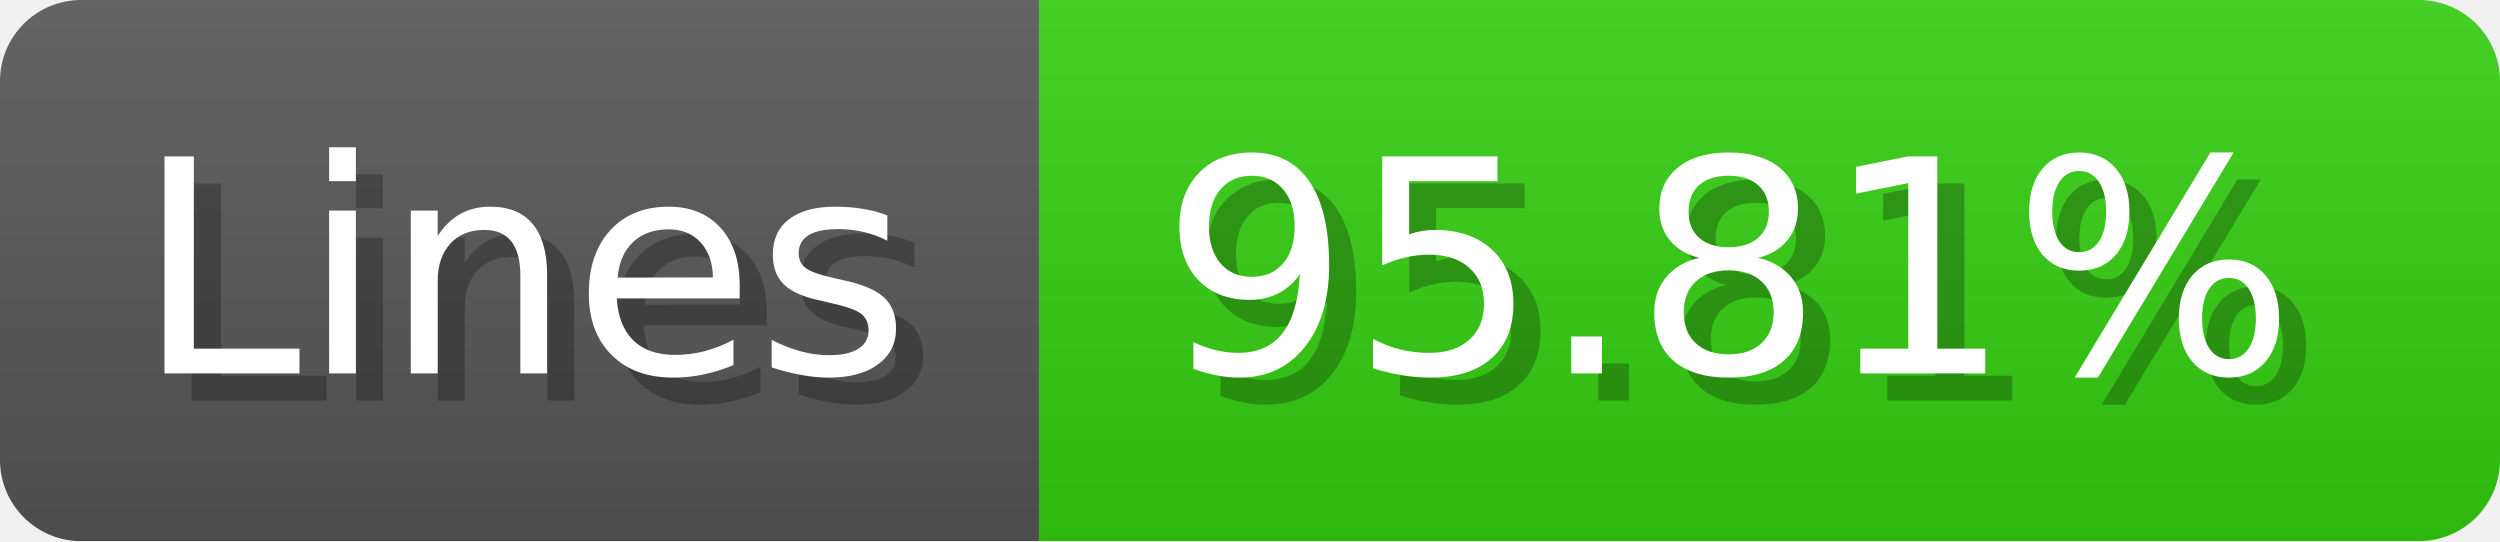
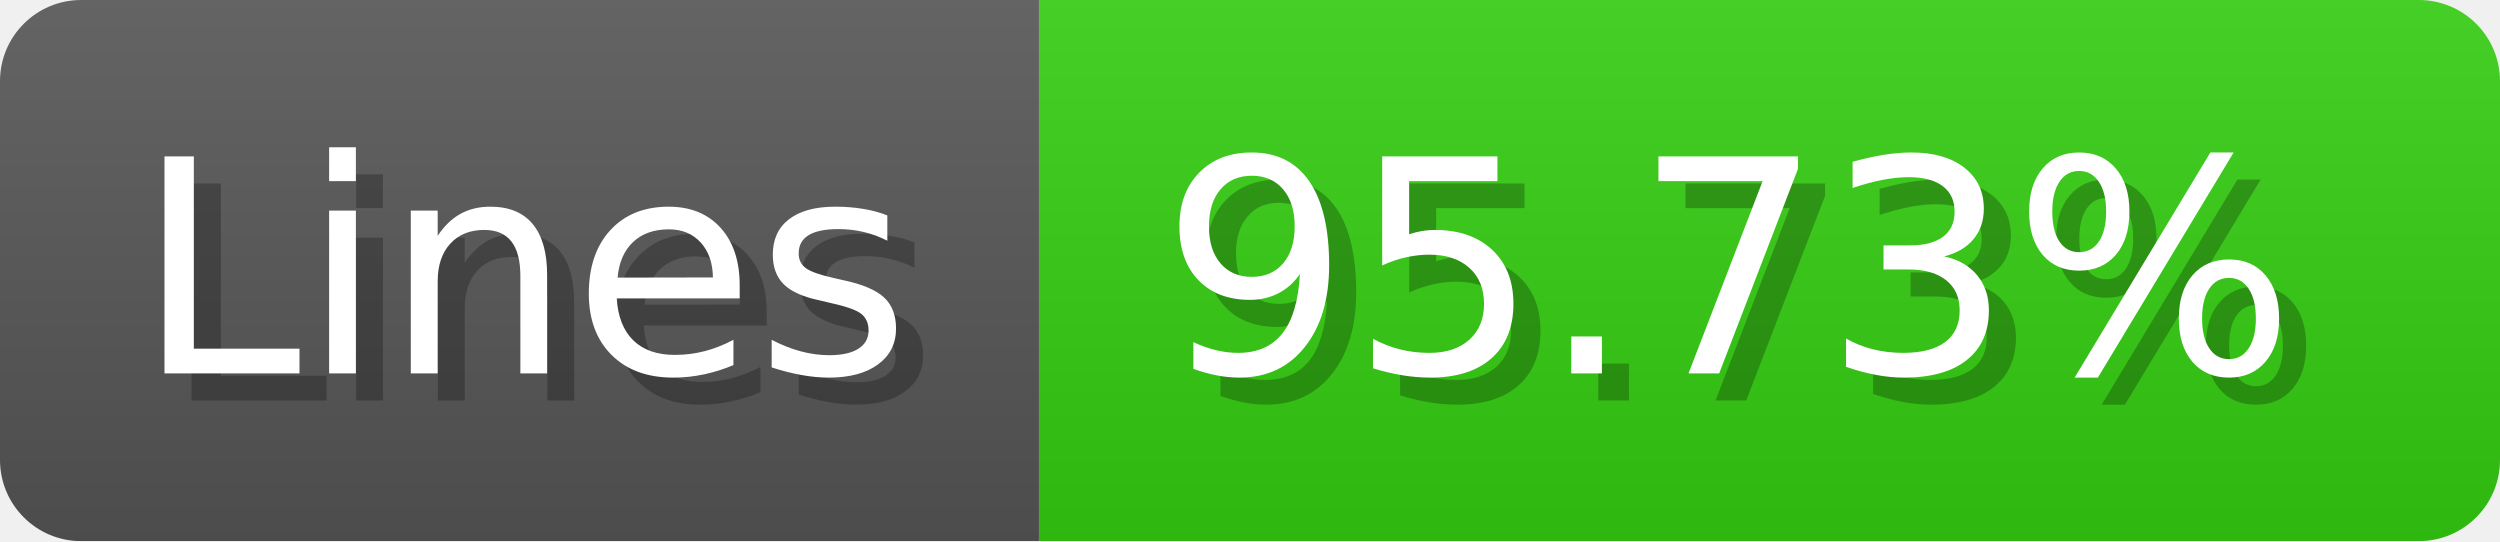
- <svg xmlns="http://www.w3.org/2000/svg" width="92.4" height="20" viewBox="0 0 924 200" role="img" aria-label="Lines: 95.81%">
+ <svg xmlns="http://www.w3.org/2000/svg" width="92.4" height="20" viewBox="0 0 924 200" role="img" aria-label="Lines: 95.73%">
  <linearGradient id="a" x2="0" y2="100%">
    <stop offset="0" stop-opacity=".1" stop-color="#EEE" />
    <stop offset="1" stop-opacity=".1" />
  </linearGradient>
  <mask id="m">
    <rect width="924" height="200" rx="30" fill="#FFF" />
  </mask>
  <g mask="url(#m)">
    <rect width="384" height="200" fill="#555" />
    <rect width="540" height="200" fill="#3C1" x="384" />
    <rect width="924" height="200" fill="url(#a)" />
  </g>
  <g aria-hidden="true" fill="#fff" text-anchor="start" font-family="Verdana,DejaVu Sans,sans-serif" font-size="110">
    <text x="60" y="148" textLength="284" fill="#000" opacity="0.25">Lines</text>
    <text x="50" y="138" textLength="284">Lines</text>
-     <text x="439" y="148" textLength="440" fill="#000" opacity="0.25">95.81%</text>
-     <text x="429" y="138" textLength="440">95.81%</text>
+     <text x="439" y="148" textLength="440" fill="#000" opacity="0.25">95.73%</text>
+     <text x="429" y="138" textLength="440">95.73%</text>
  </g>
</svg>
